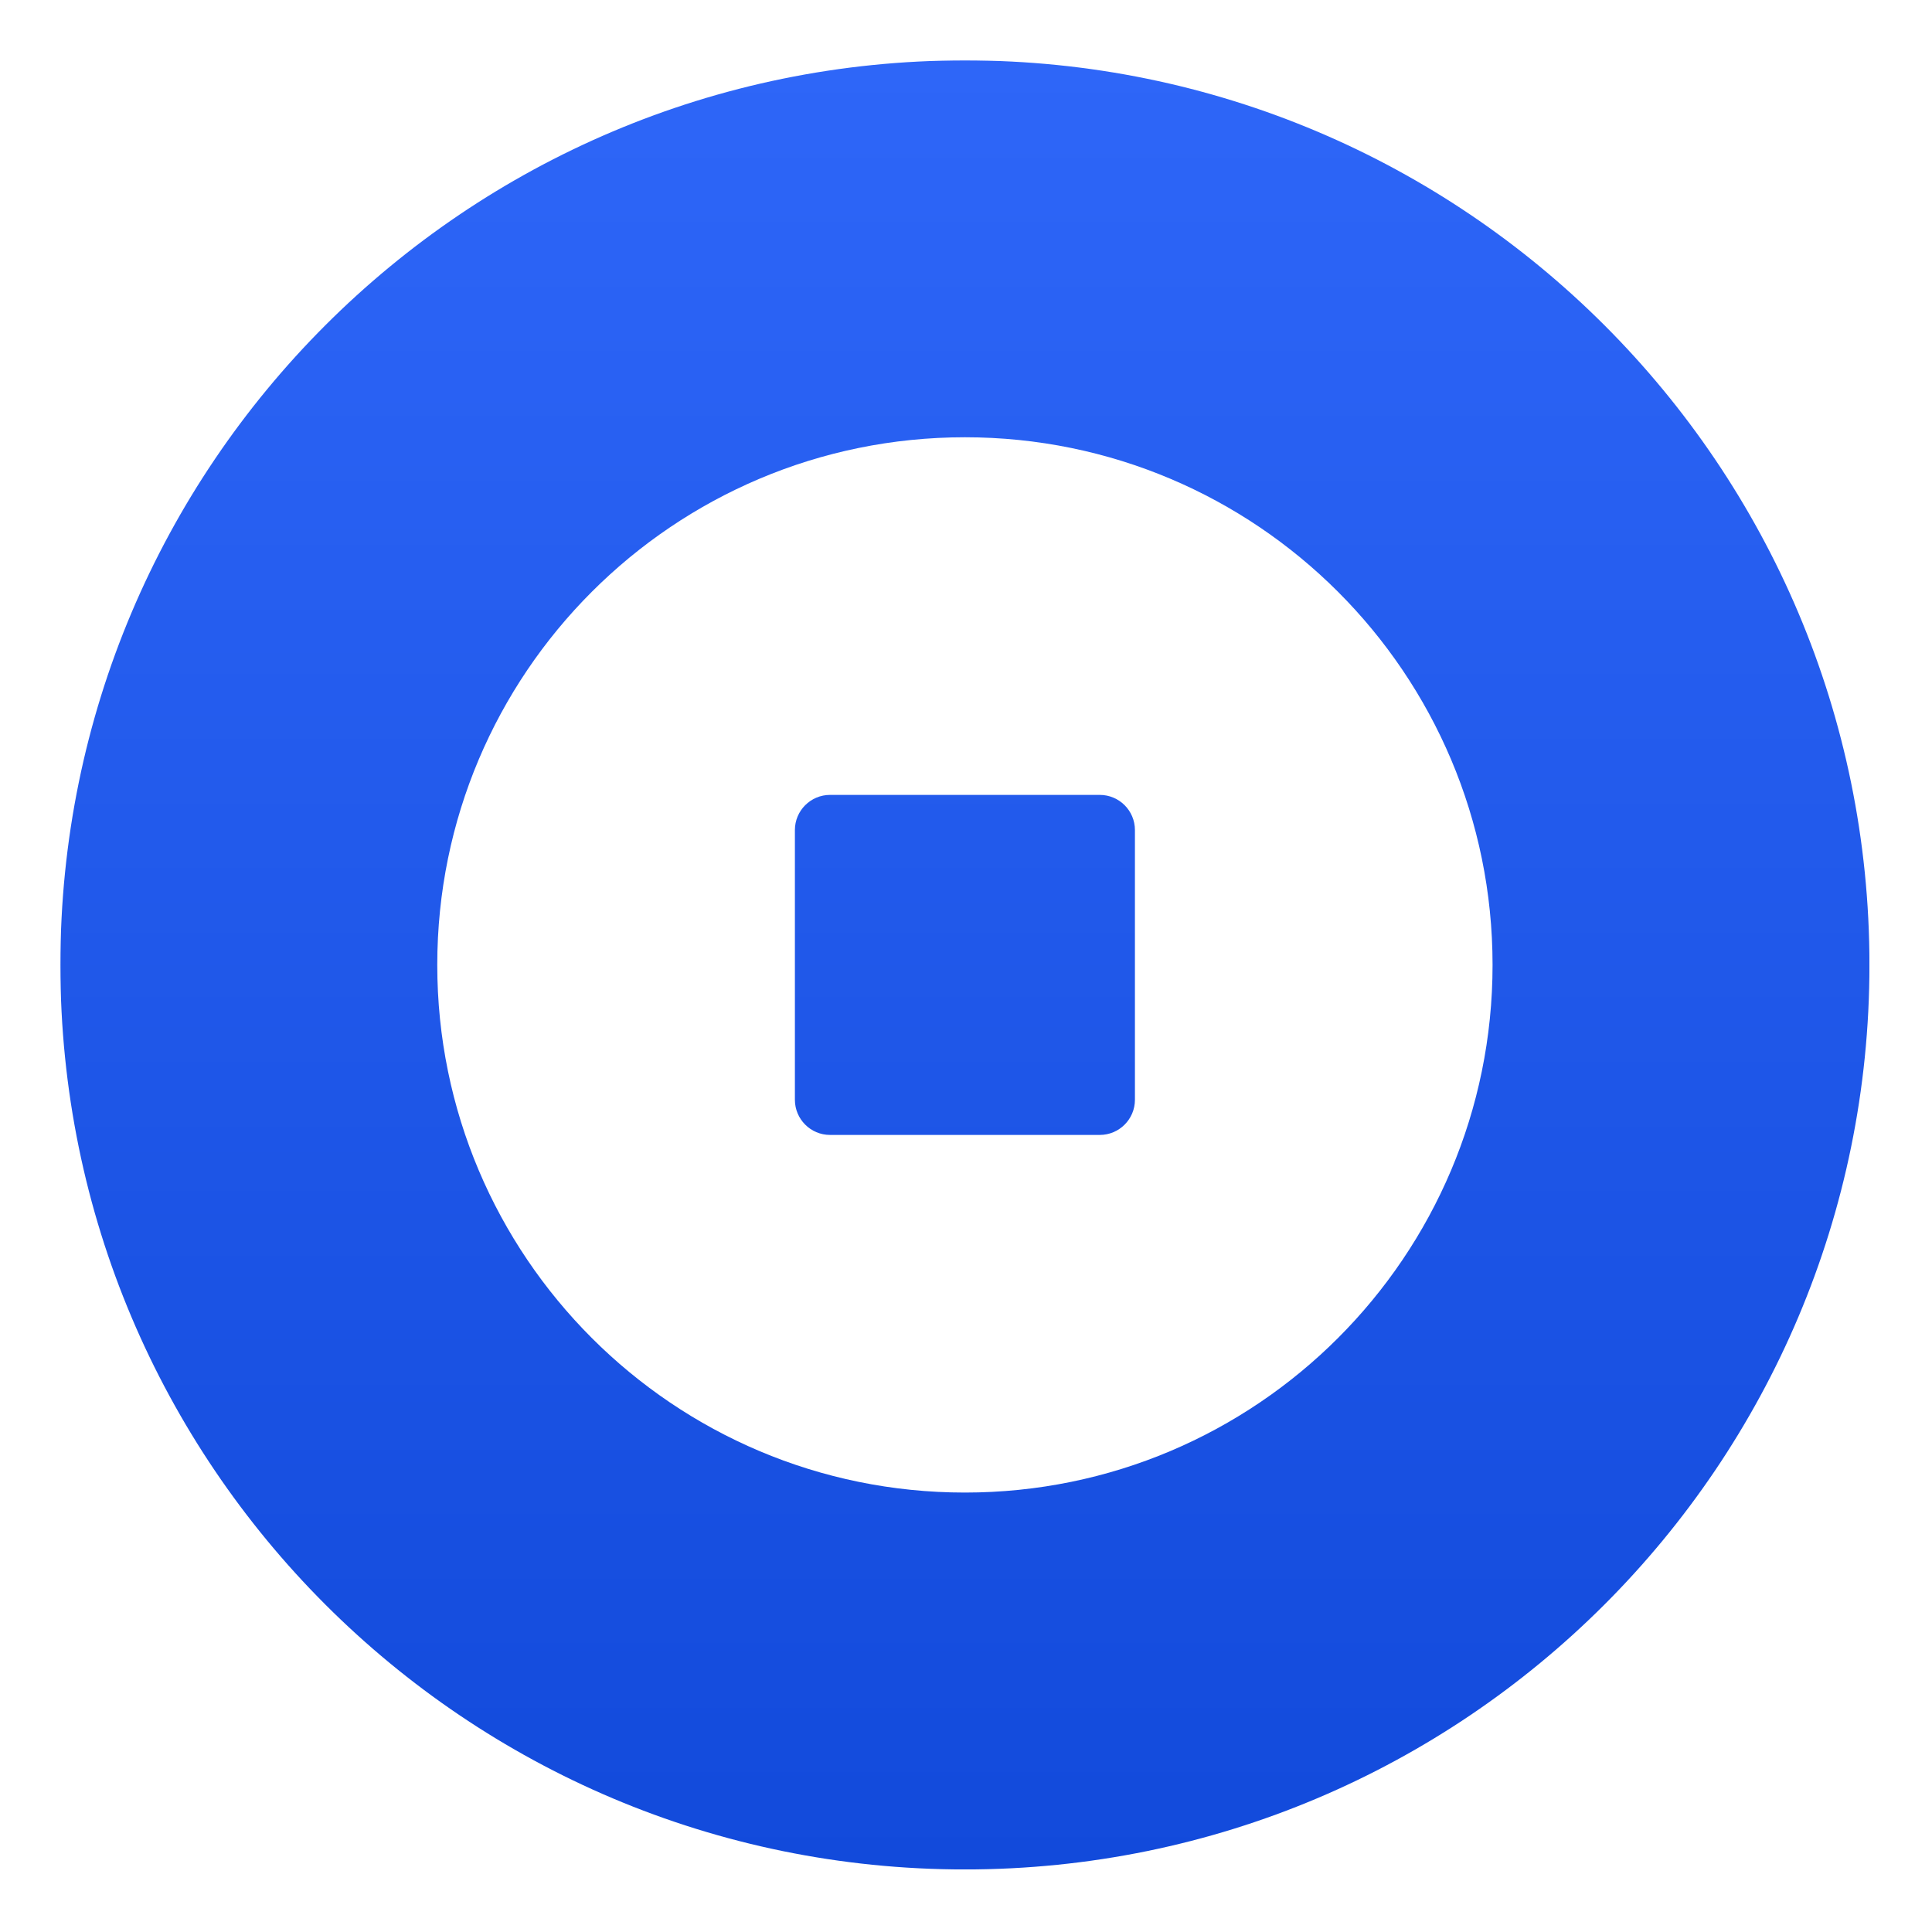
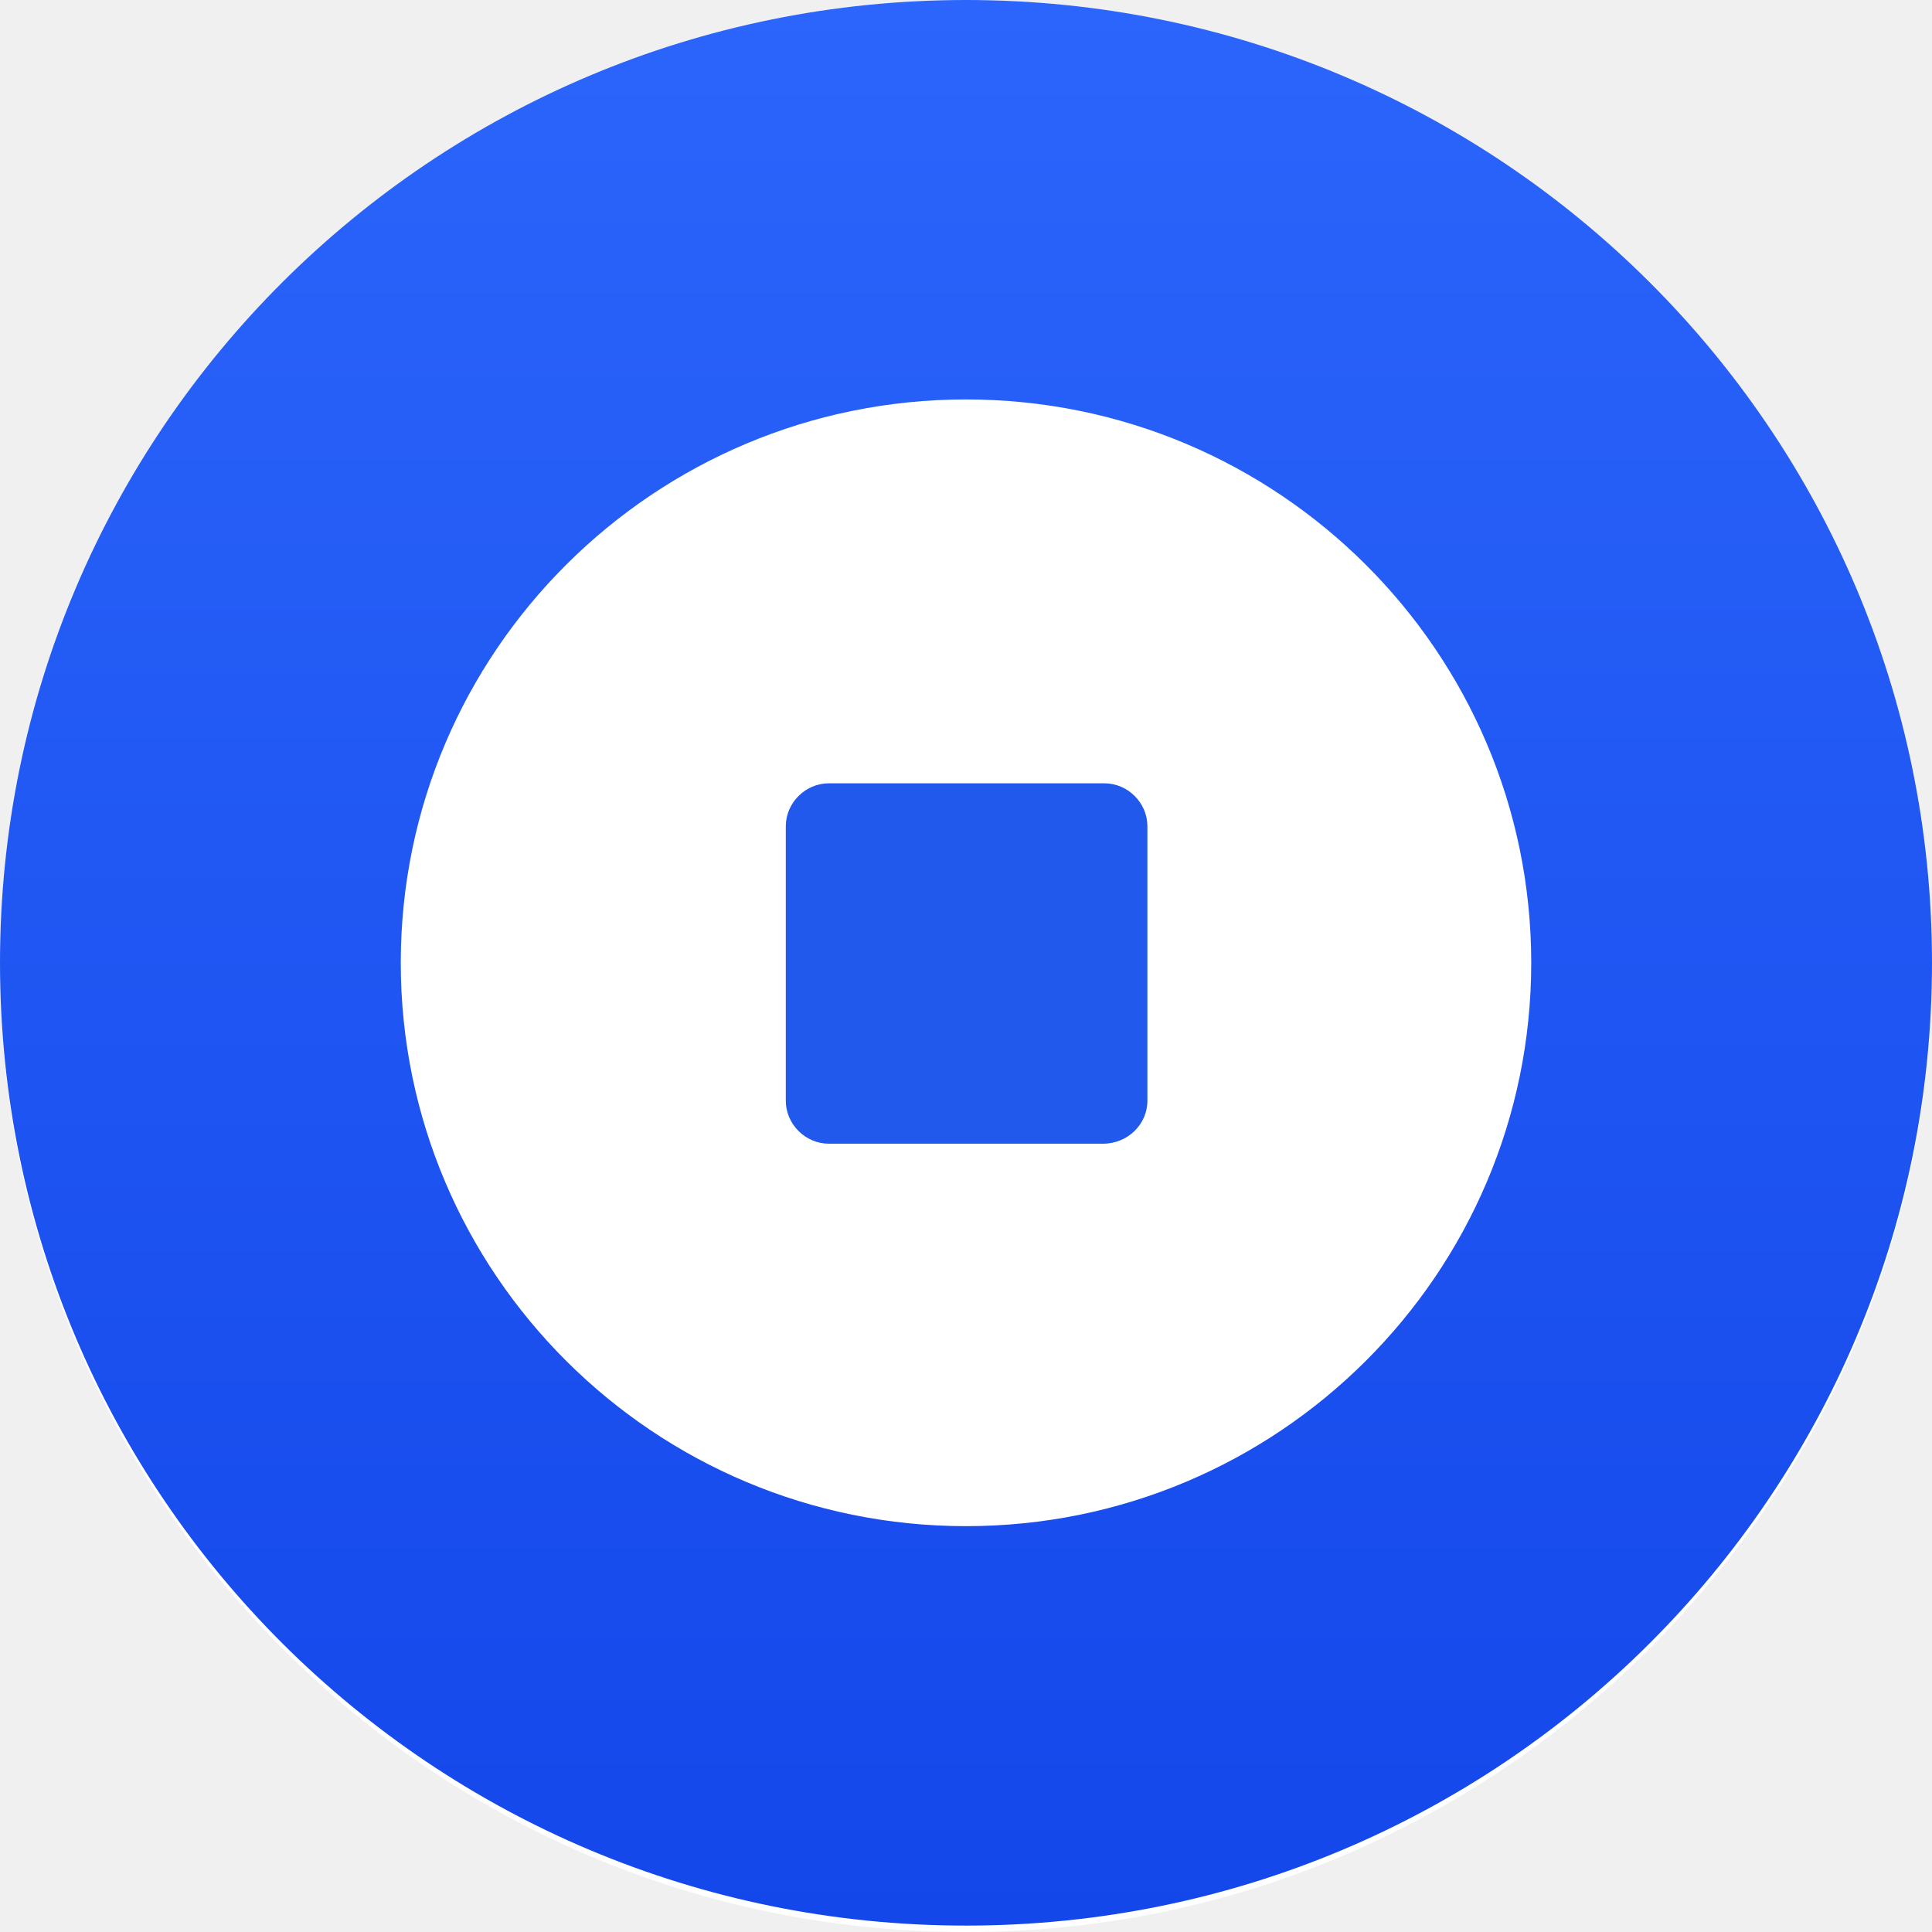
- <svg xmlns="http://www.w3.org/2000/svg" xmlns:xlink="http://www.w3.org/1999/xlink" viewBox="0 0 128 128">
+ <svg xmlns="http://www.w3.org/2000/svg" width="48" height="48" viewBox="0 0 48 48" fill="none">
+   <path d="M24 48C37.255 48 48 37.255 48 24C48 10.745 37.255 0 24 0C10.745 0 0 10.745 0 24C0 37.255 10.745 48 24 48Z" fill="white" />
+   <path d="M24 0C10.735 0 0 10.7 0 23.921C0 37.141 10.735 47.841 24 47.841C37.265 47.841 48 37.141 48 23.921C48 10.7 37.265 0 24 0ZM24 37.917C16.249 37.917 9.957 31.646 9.957 23.921C9.957 16.195 16.249 9.924 24 9.924C31.751 9.924 38.043 16.195 38.043 23.921C38.043 31.646 31.751 37.917 24 37.917Z" fill="url(#paint0_linear_2956_8609)" />
+   <path d="M27.404 28.415H20.594C20.01 28.415 19.523 27.93 19.523 27.348V20.528C19.523 19.946 20.01 19.461 20.594 19.461H27.437C28.021 19.461 28.507 19.946 28.507 20.528V27.348C28.507 27.93 28.021 28.415 27.404 28.415Z" fill="#2059EB" />
  <defs>
-     <circle id="a" cx="59.928" cy="59.928" r="59.928" />
-     <linearGradient x1="50%" y1="0%" x2="50%" y2="100%" id="c">
-       <stop stop-color="#2E66F8" offset="0%" />
-       <stop stop-color="#124ADB" offset="100%" />
+     <linearGradient id="paint0_linear_2956_8609" x1="24" y1="47.841" x2="24" y2="0" gradientUnits="userSpaceOnUse">
+       <stop stop-color="#1447EA" />
+       <stop offset="1" stop-color="#2B65FB" />
    </linearGradient>
  </defs>
-   <g fill="none" fill-rule="evenodd">
-     <path fill="#FFF" fill-rule="nonzero" d="M0 0h128v128H0z" />
-     <path fill="#FFF" fill-rule="nonzero" d="M0 0h128v128H0z" />
-     <path d="M0 0h128v128H0z" />
-     <path d="M19 64c0 24.853 20.147 45 45 45s45-20.147 45-45-20.147-45-45-45-45 20.147-45 45zm33.5-14.5a3 3 0 0 0-3 3v23a3 3 0 0 0 3 3h23a3 3 0 0 0 3-3v-23a3 3 0 0 0-3-3h-23z" fill="#FFF" />
-     <g transform="translate(4 4)">
-       <mask id="b" fill="#fff">
-         <use xlink:href="#a" />
-       </mask>
-       <g mask="url(#b)">
-         <path d="M0 0h119.856v119.856H0z" />
-         <rect fill="url(#c)" fill-rule="nonzero" width="119.856" height="119.856" rx="48" />
-         <path d="M24.97 59.928c0 19.307 15.651 34.958 34.958 34.958s34.958-15.651 34.958-34.958S79.235 24.97 59.928 24.97 24.97 40.62 24.97 59.928zm26.024-11.264a2.33 2.33 0 0 0-2.33 2.33v17.868a2.33 2.33 0 0 0 2.33 2.33h17.868a2.33 2.33 0 0 0 2.33-2.33V50.994a2.33 2.33 0 0 0-2.33-2.33H50.994z" fill="#FFF" />
-       </g>
-     </g>
-   </g>
</svg>
